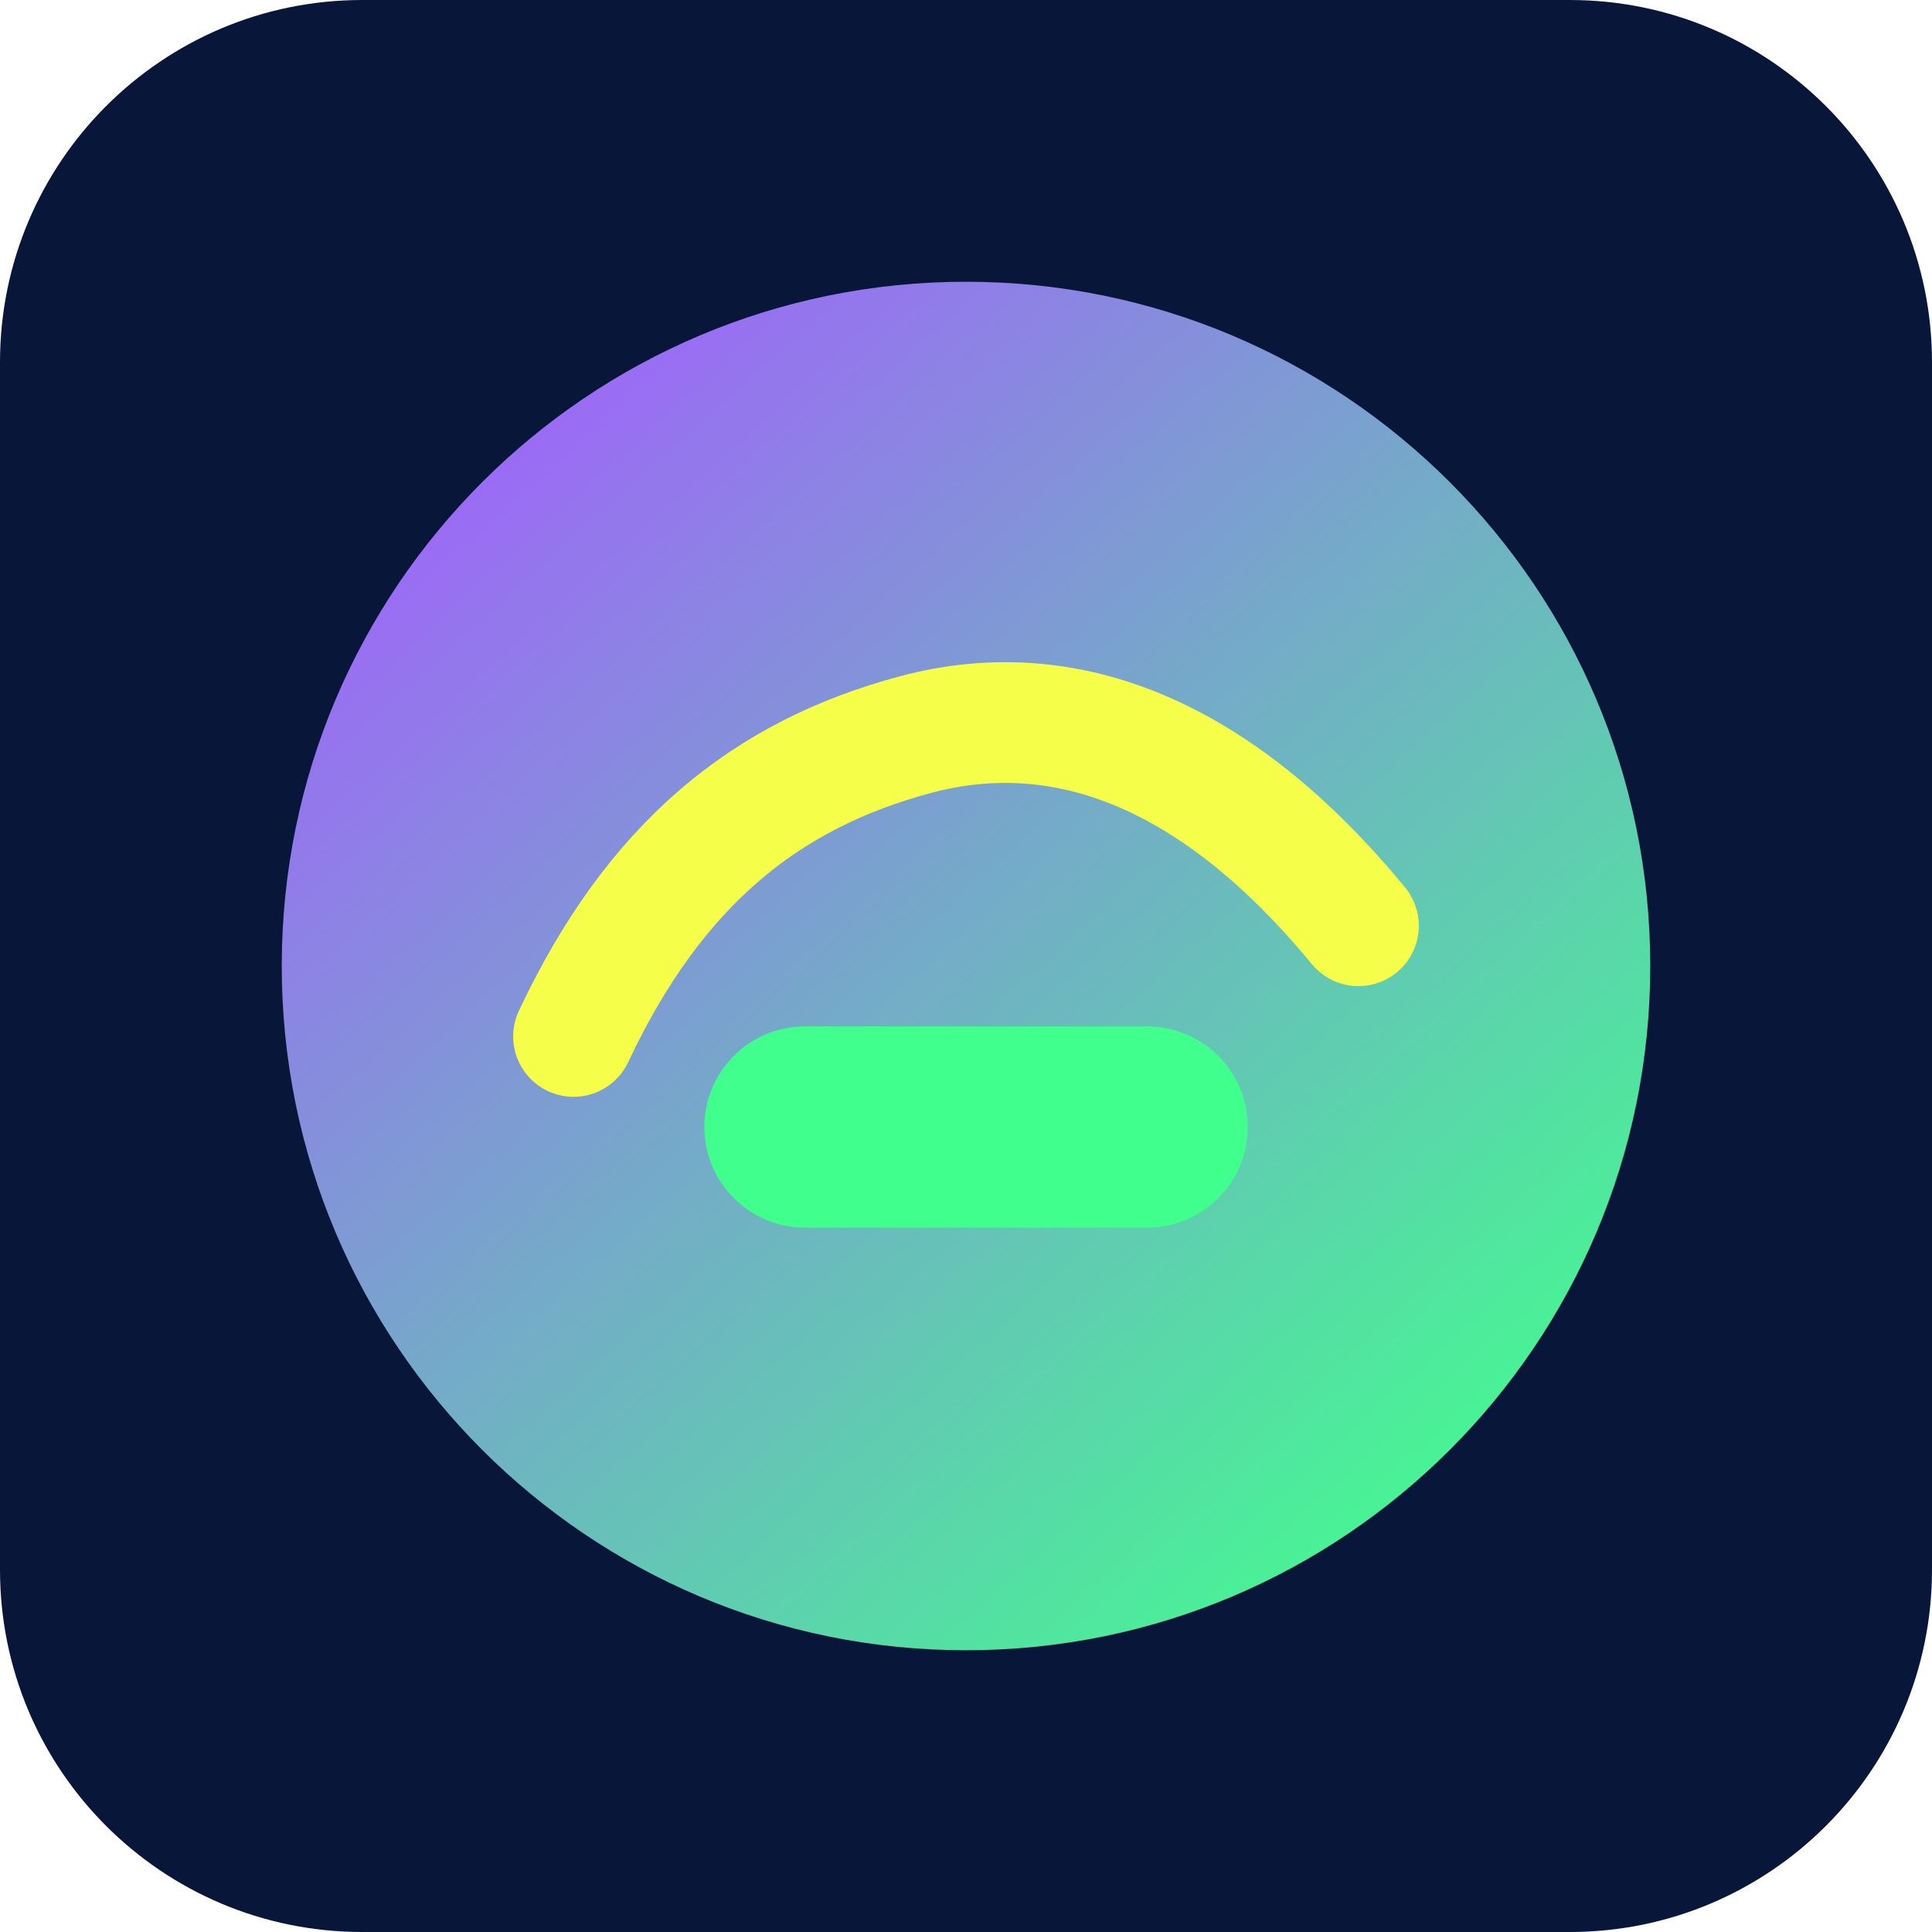
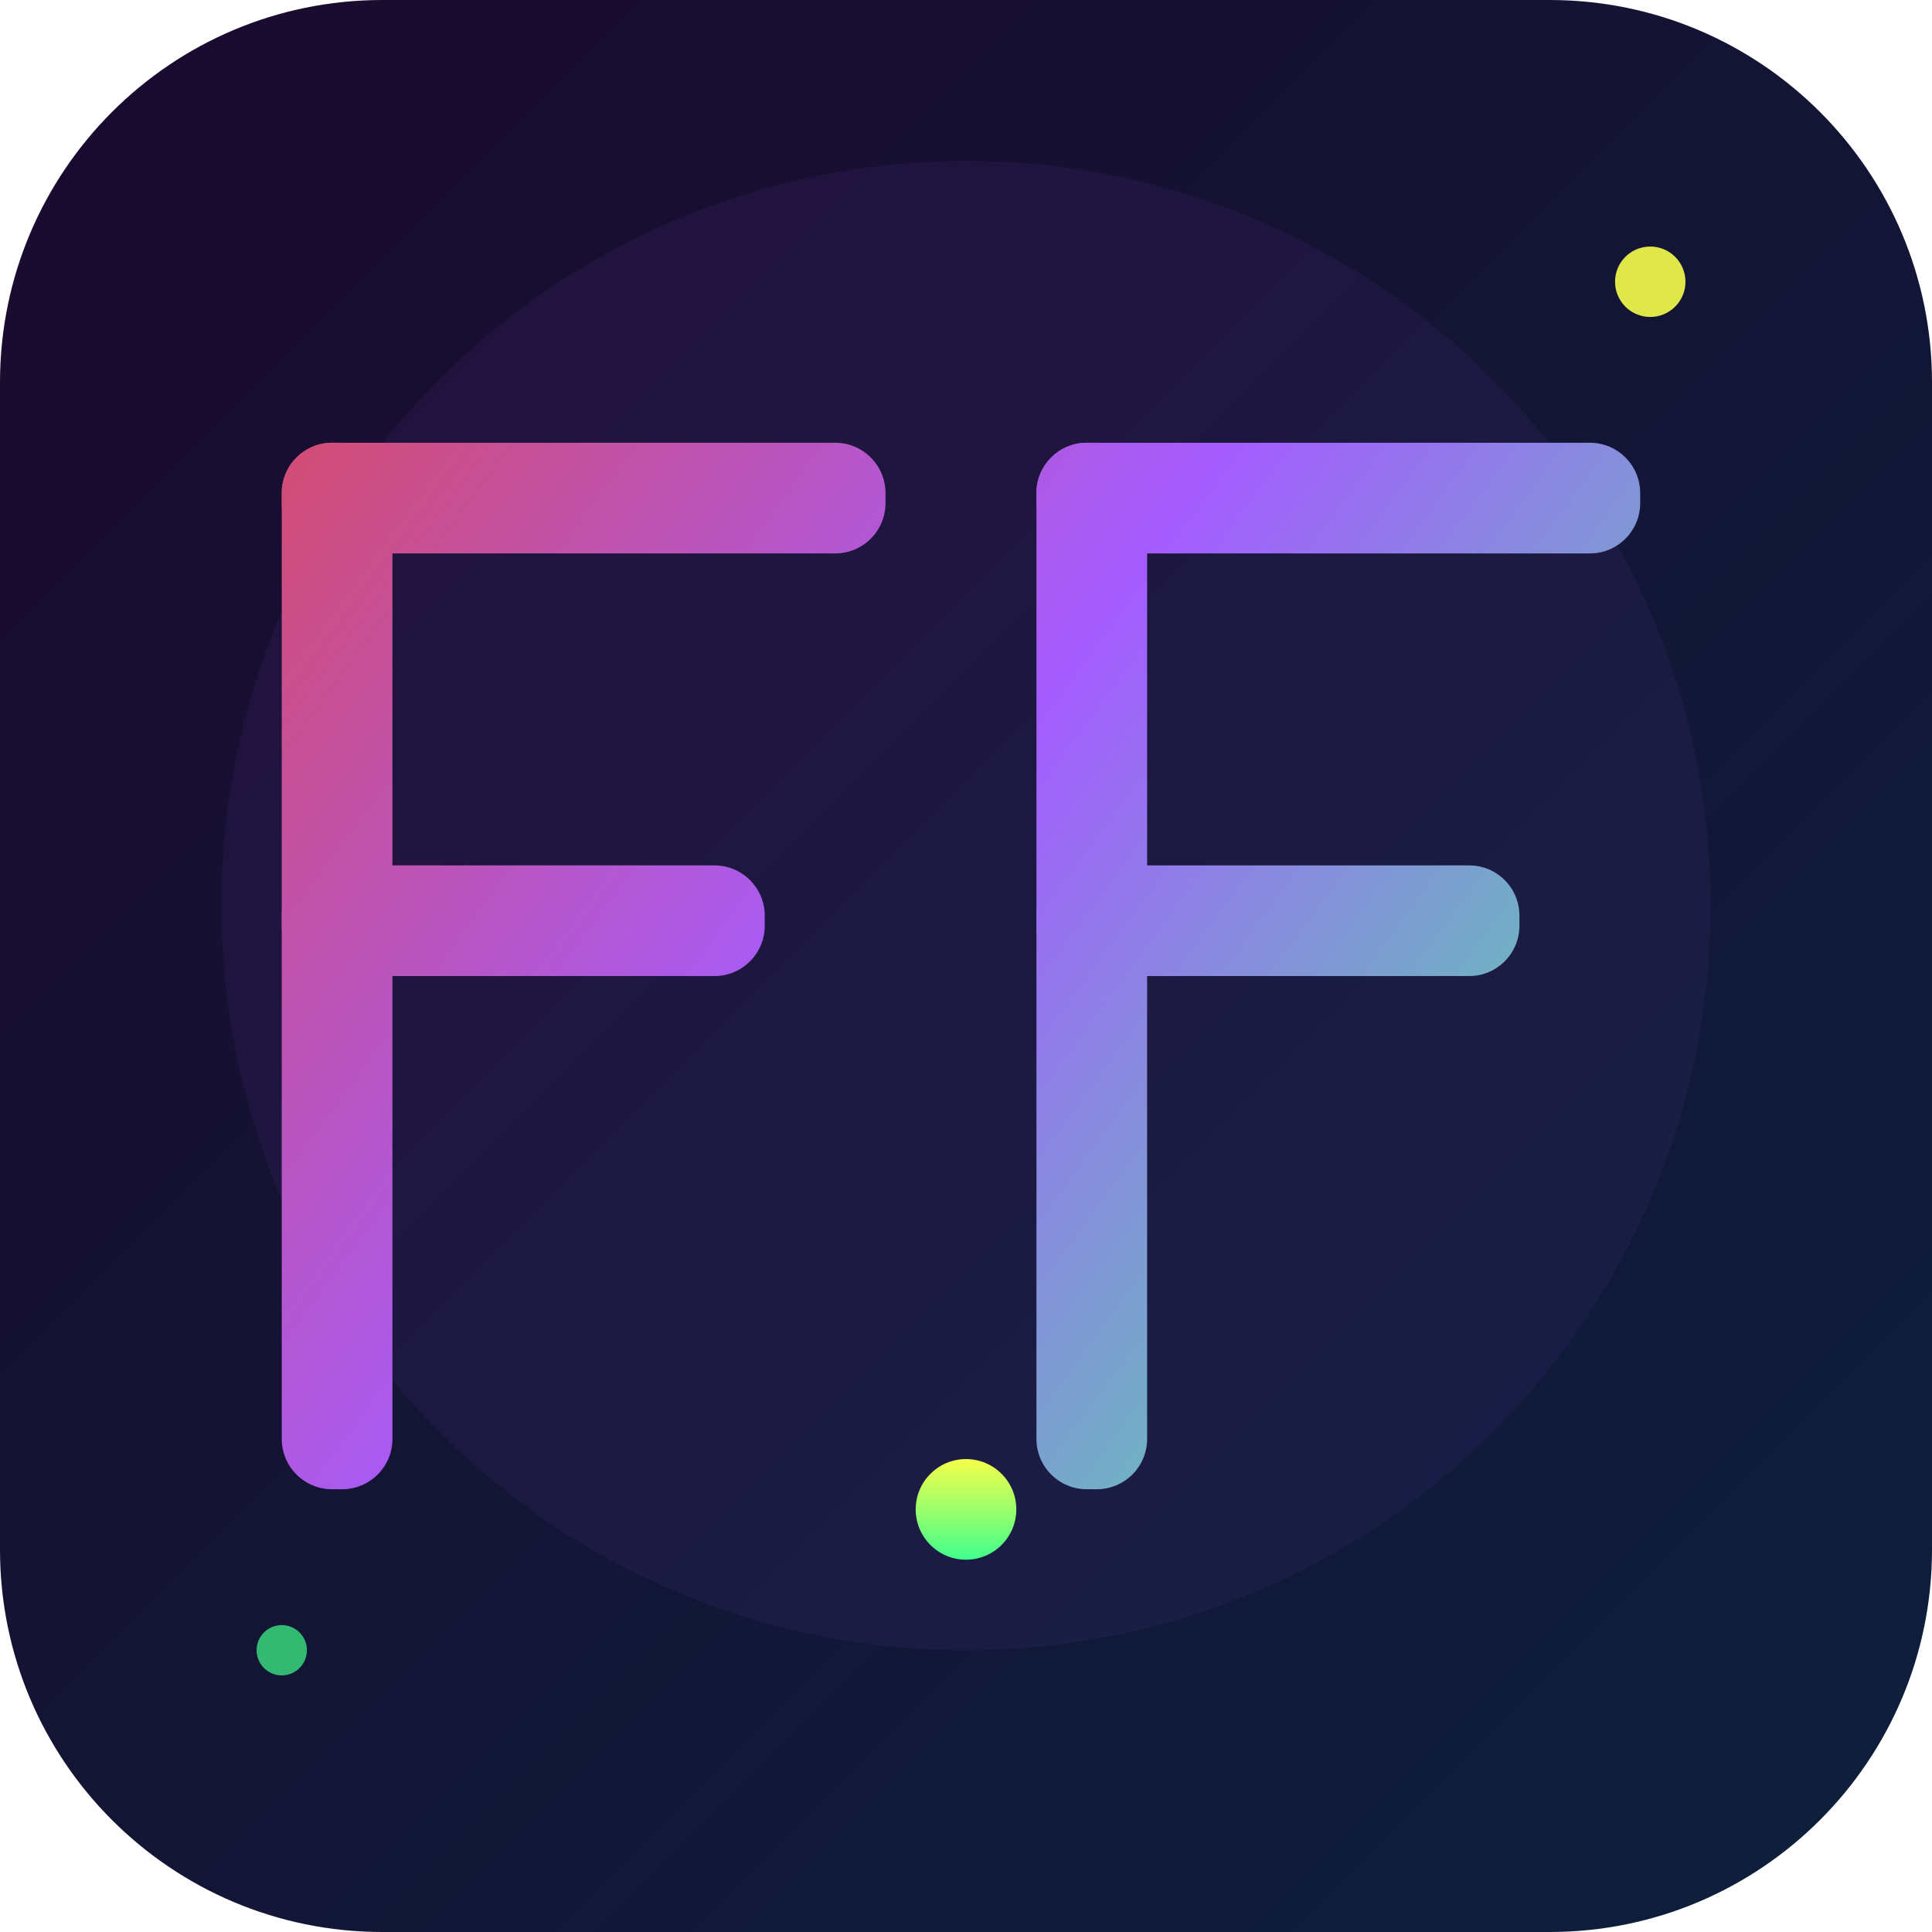
<svg xmlns="http://www.w3.org/2000/svg" width="192" height="192" viewBox="0 0 192 192" fill="none">
-   <rect width="192" height="192" rx="36" fill="#08163A" />
-   <circle cx="96" cy="96" r="68" fill="url(#g1)" />
-   <path d="M57 103C65 86 76 77 91 73C106 69 121 75 135 92" stroke="#F5FF4A" stroke-width="12" stroke-linecap="round" />
-   <rect x="70" y="102" width="54" height="20" rx="10" fill="#41FF8D" />
  <defs>
-     <linearGradient id="g1" x1="40" y1="34" x2="150" y2="156" gradientUnits="userSpaceOnUse">
-       <stop stop-color="#A45CFF" />
-       <stop offset="1" stop-color="#41FF8D" />
+     <linearGradient id="bg" x1="0" y1="0" x2="192" y2="192" gradientUnits="userSpaceOnUse">
+       <stop offset="0%" stop-color="#1a0a2e" />
+       <stop offset="100%" stop-color="#0d1f3c" />
+     </linearGradient>
+     <linearGradient id="ff" x1="20" y1="40" x2="172" y2="152" gradientUnits="userSpaceOnUse">
+       <stop offset="0%" stop-color="#d84b63" />
+       <stop offset="45%" stop-color="#A45CFF" />
+       <stop offset="100%" stop-color="#41FF8D" />
+     </linearGradient>
+     <linearGradient id="dot" x1="0" y1="0" x2="0" y2="1">
+       <stop offset="0%" stop-color="#F5FF4A" />
+       <stop offset="100%" stop-color="#41FF8D" />
    </linearGradient>
  </defs>
+   <rect width="192" height="192" rx="38" fill="url(#bg)" />
+   <circle cx="96" cy="90" r="74" fill="#A45CFF" opacity="0.06" />
+   <rect x="28" y="44" width="11" height="104" rx="5" fill="url(#ff)" />
+   <rect x="28" y="44" width="60" height="11" rx="5" fill="url(#ff)" />
+   <rect x="28" y="86" width="48" height="11" rx="5" fill="url(#ff)" />
+   <rect x="103" y="44" width="11" height="104" rx="5" fill="url(#ff)" />
+   <rect x="103" y="44" width="60" height="11" rx="5" fill="url(#ff)" />
+   <rect x="103" y="86" width="48" height="11" rx="5" fill="url(#ff)" />
+   <circle cx="96" cy="150" r="5" fill="url(#dot)" />
+   <circle cx="164" cy="28" r="3.5" fill="#F5FF4A" opacity="0.9" />
+   <circle cx="28" cy="164" r="2.5" fill="#41FF8D" opacity="0.7" />
</svg>
